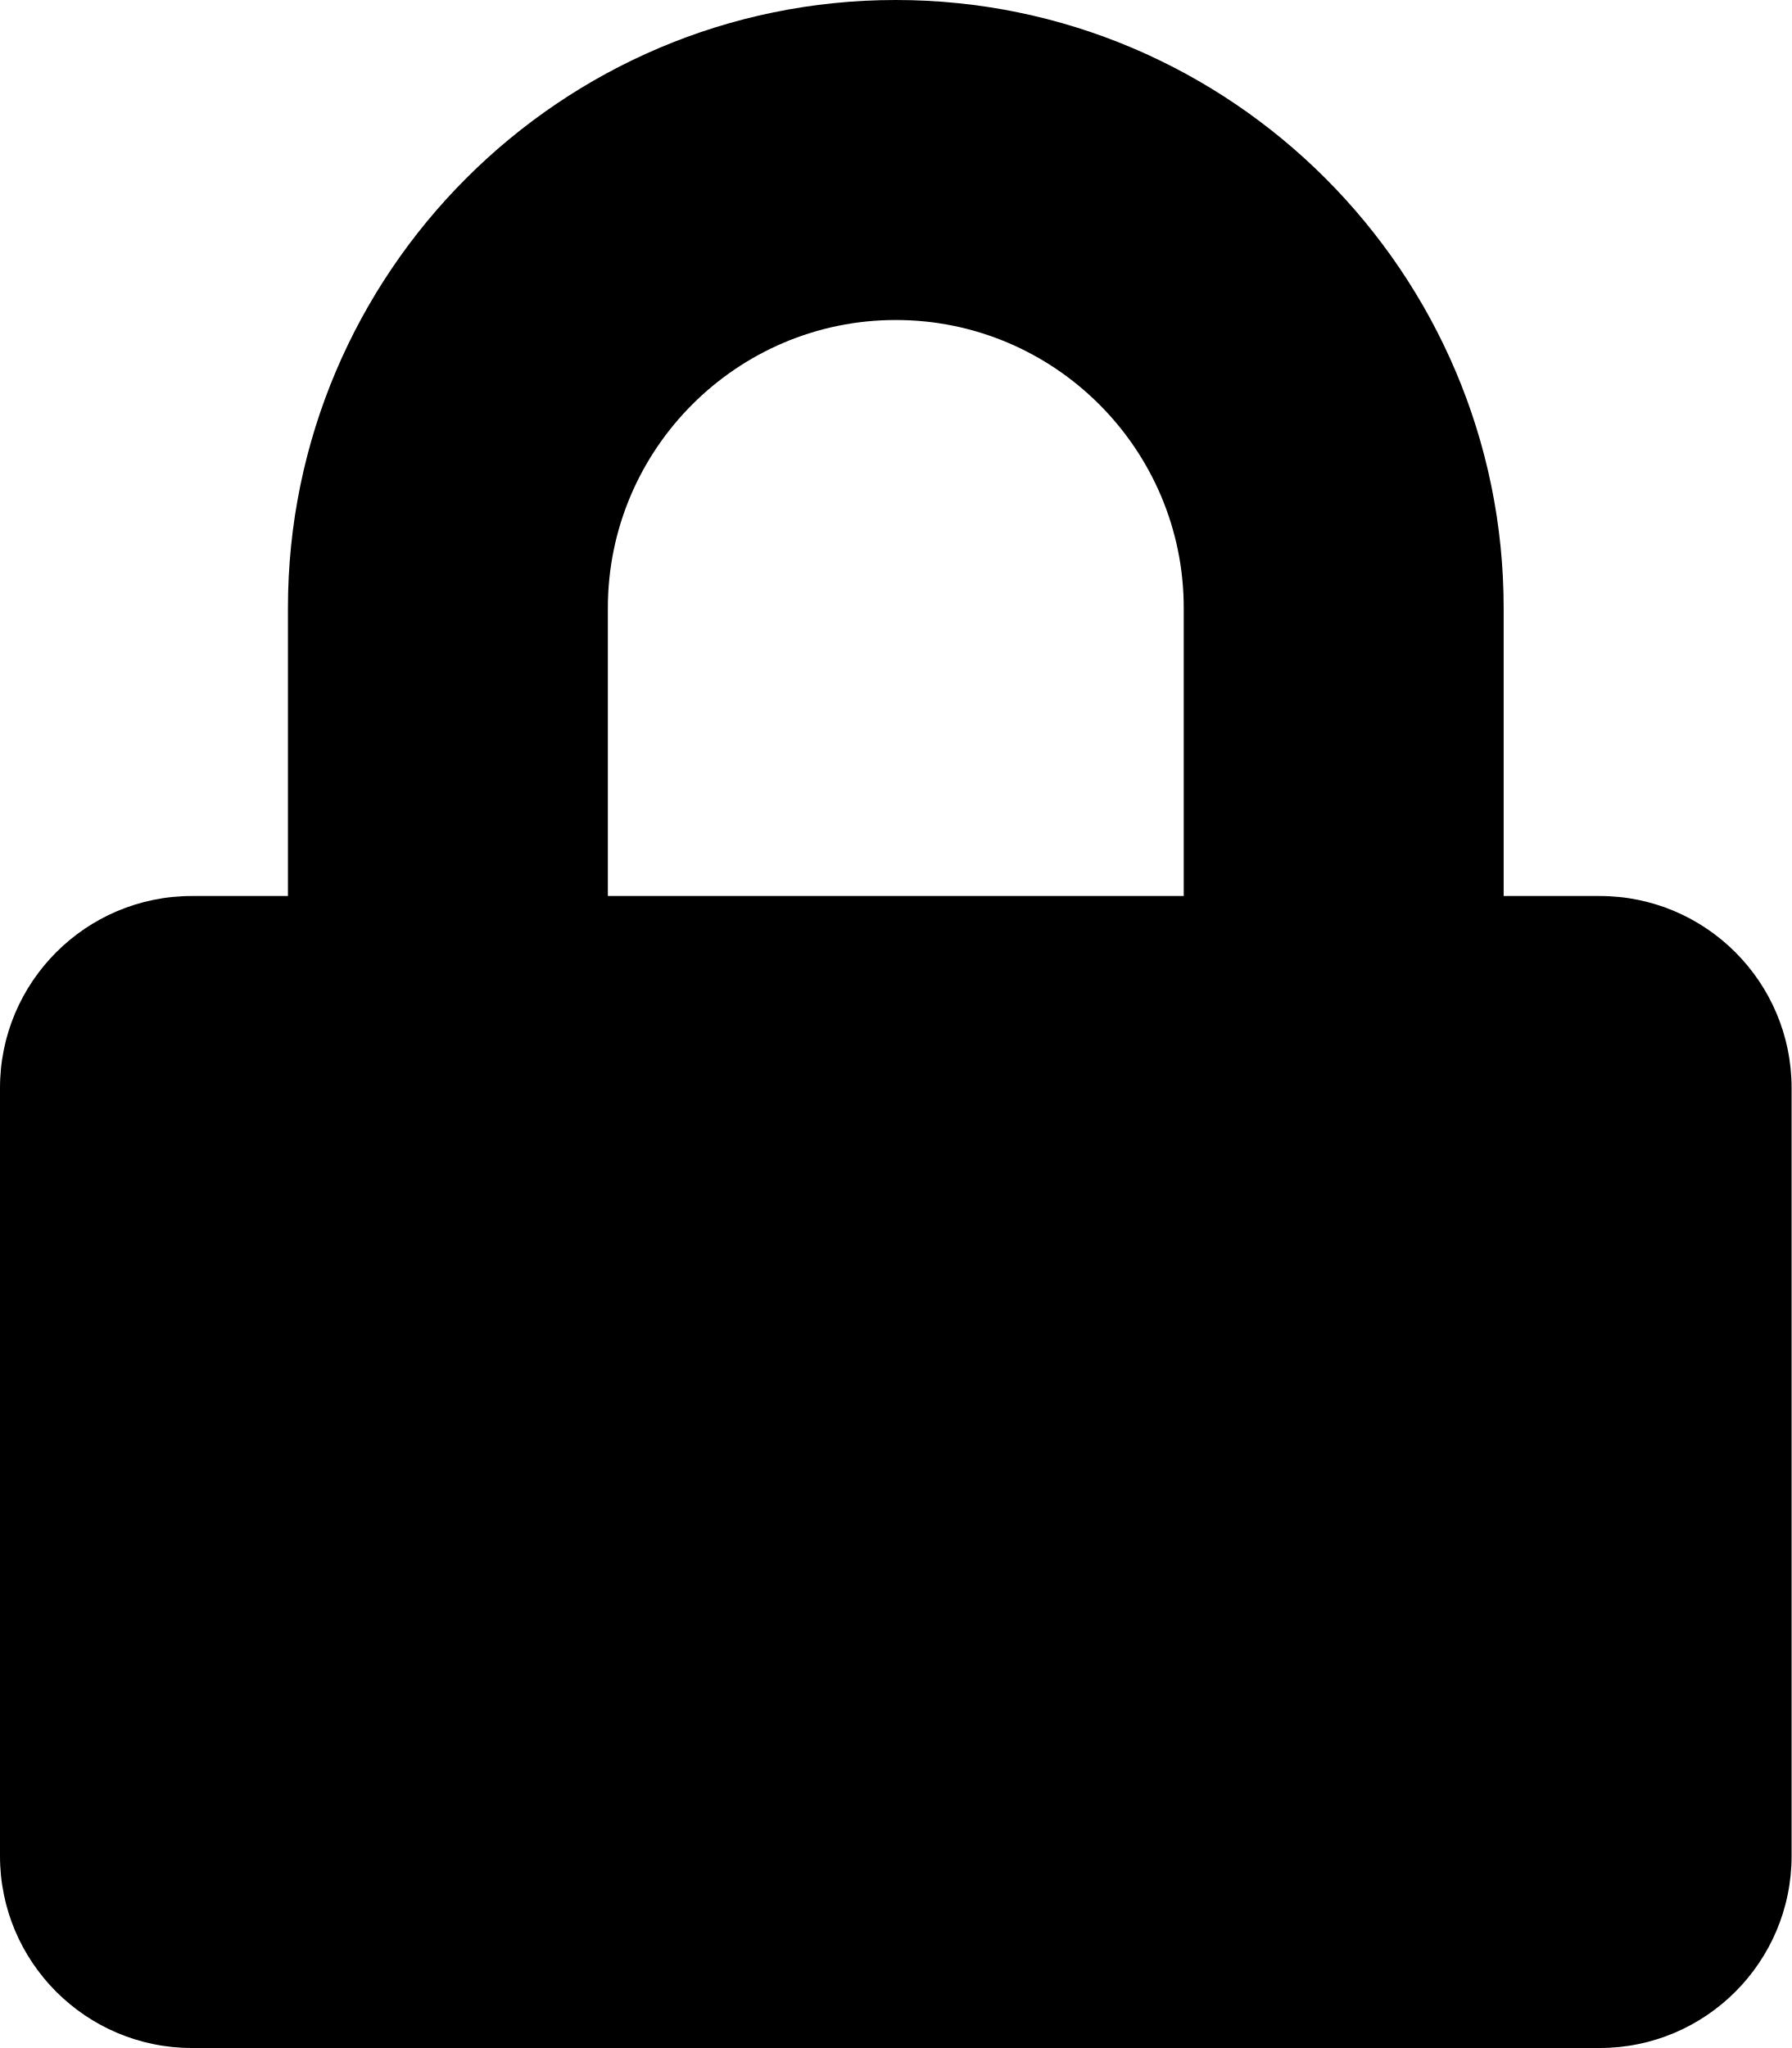
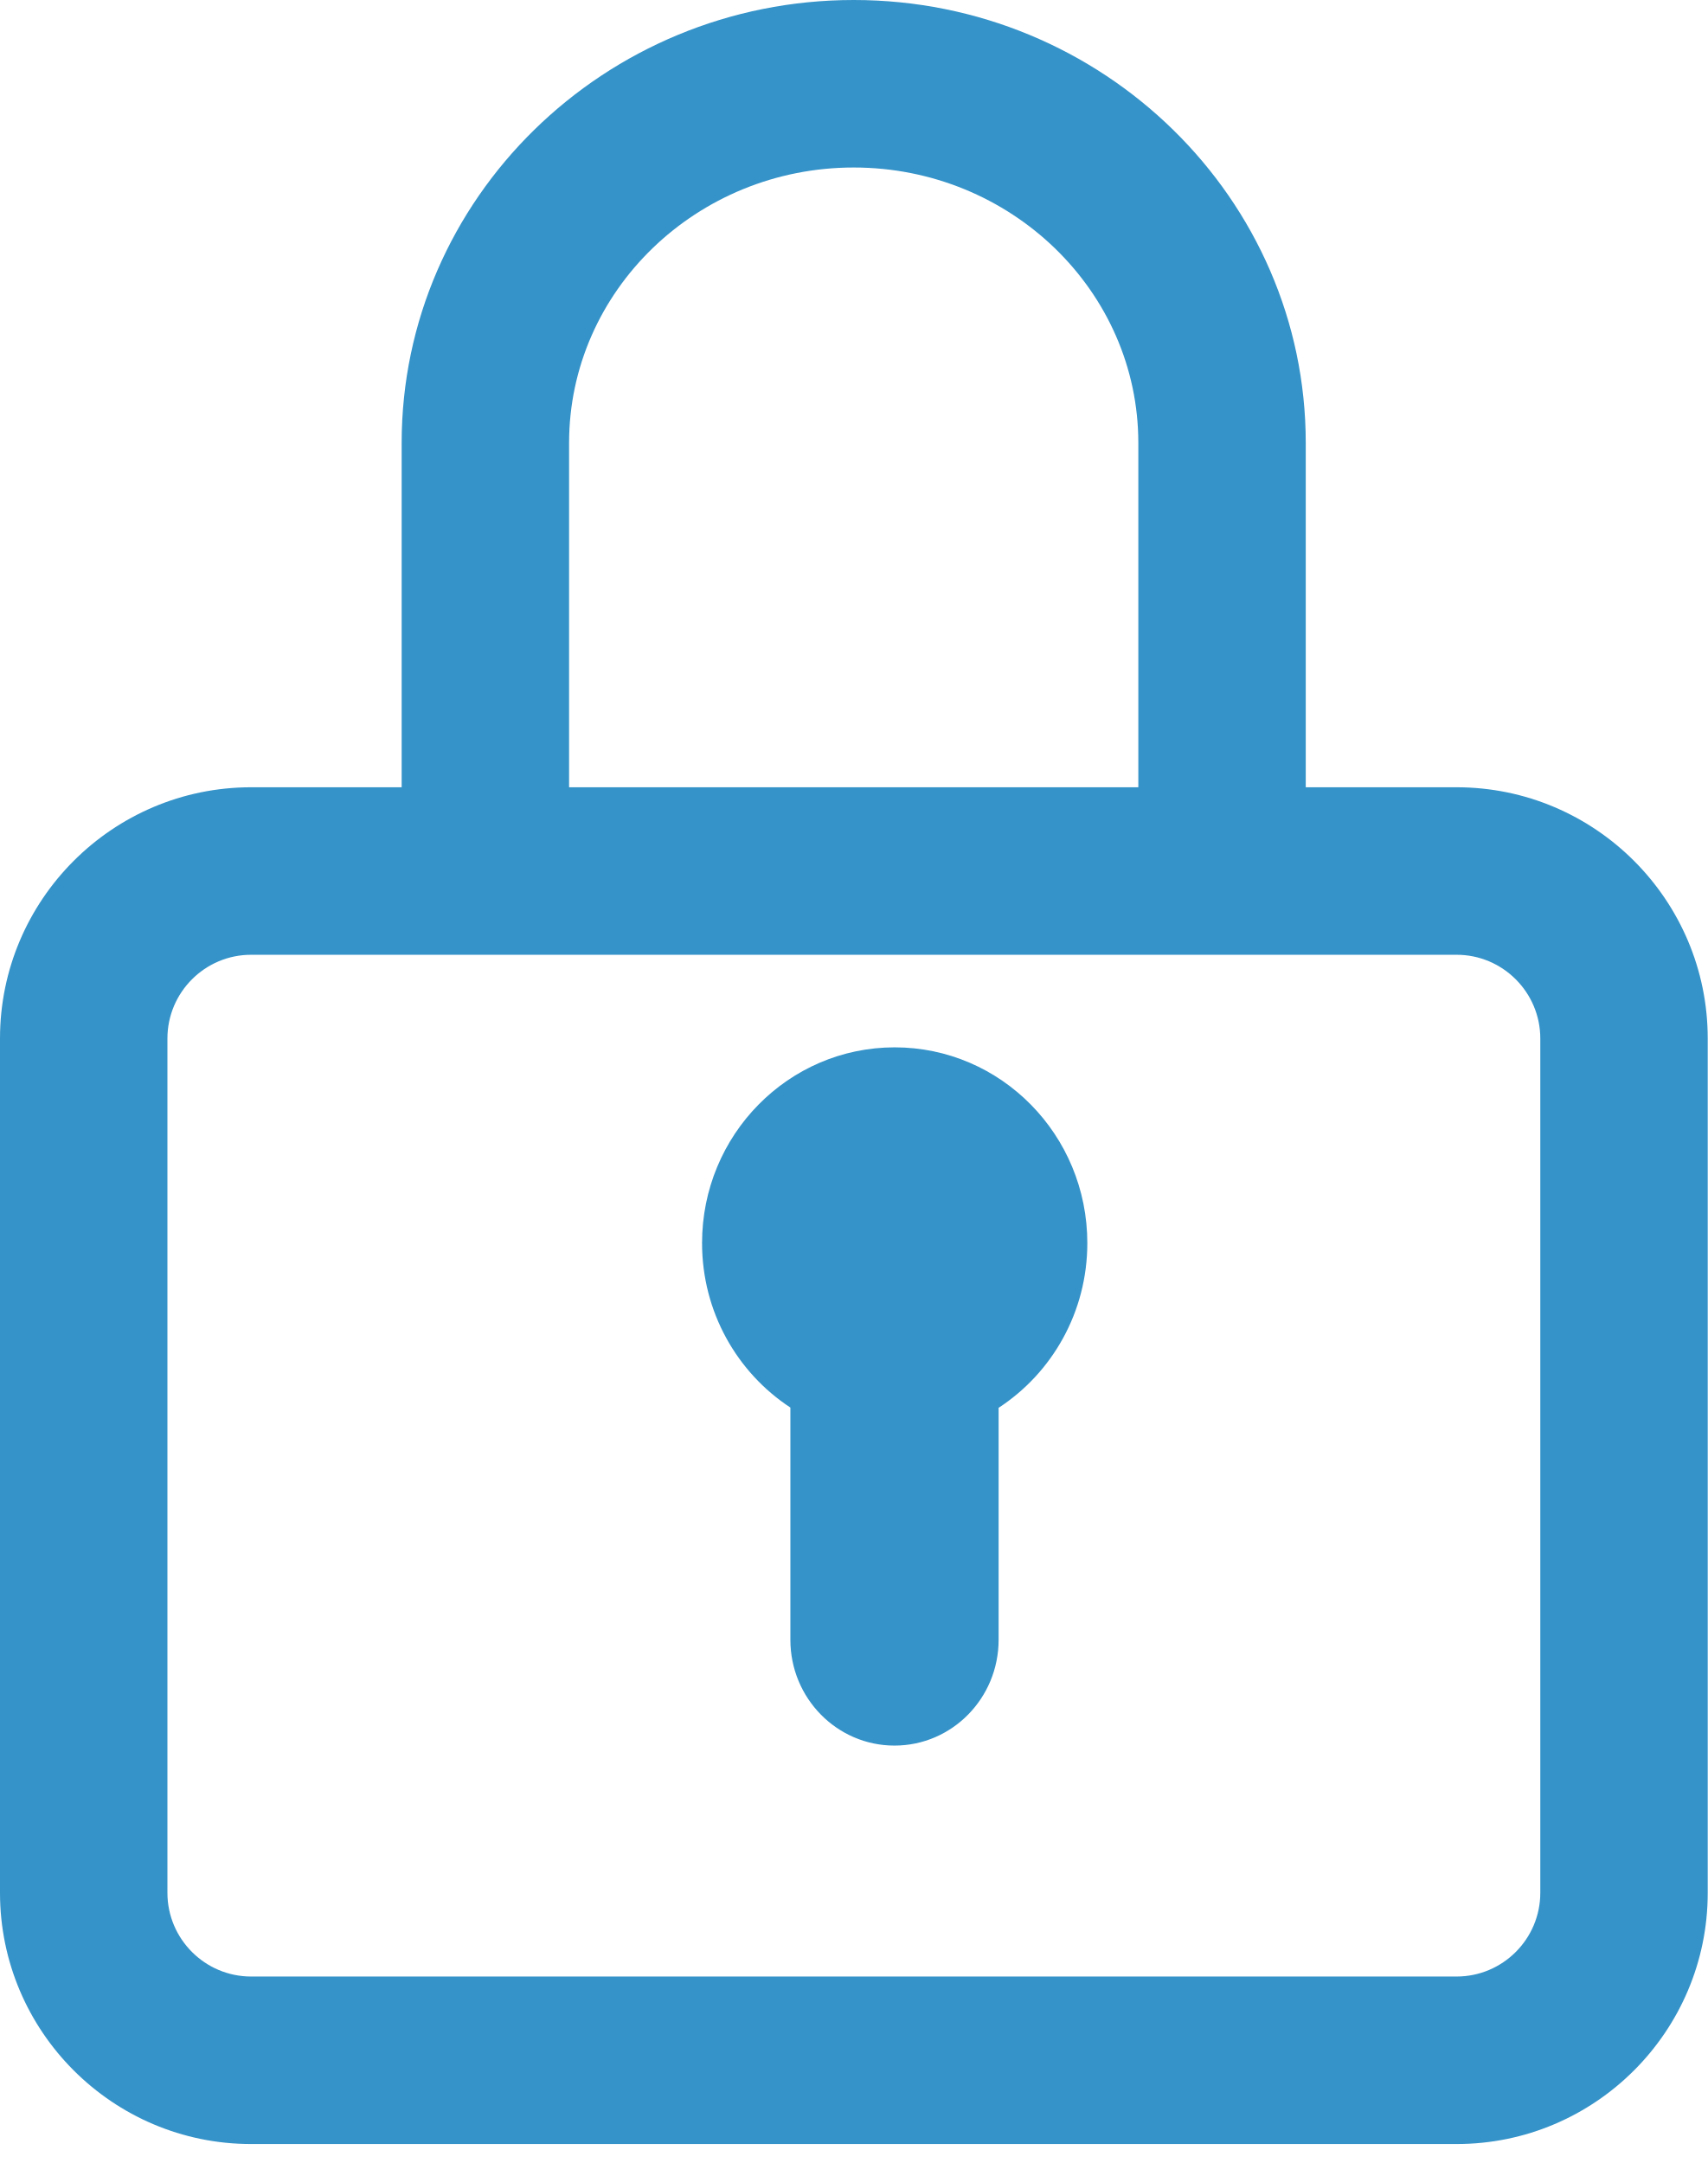
- <svg xmlns="http://www.w3.org/2000/svg" viewBox="0 0 448 512">
-   <path d="M400 224h-24v-72C376 68.2 307.8 0 224 0S72 68.2 72 152v72H48c-26.5 0-48 21.5-48 48v192c0 26.5 21.5 48 48 48h352c26.5 0 48-21.5 48-48V272c0-26.5-21.5-48-48-48zm-104 0H152v-72c0-39.7 32.3-72 72-72s72 32.3 72 72v72z" />
+ <svg xmlns="http://www.w3.org/2000/svg" width="75px" height="95px" viewBox="0 0 75 95" version="1.1">
+   <defs />
+   <g id="Page-1" stroke="none" stroke-width="1" fill="none" fill-rule="evenodd">
+     <g id="Desktop-HD" transform="translate(-1120, -1080)" fill="#3593C9" fill-rule="nonzero">
+       <g id="Group-11" transform="translate(1014, 1053)">
+         <g id="Group-7-Copy-2" transform="translate(69, 0)">
+           <g id="Group-10">
+             <g id="padlock-(1)" transform="translate(37, 27)">
+               <g id="Group-13">
+                 <path d="M63.971,34.577 L57.346,34.577 L57.346,19.453 C57.346,8.727 48.44,0 37.493,0 C26.546,0 17.64,8.727 17.64,19.453 L17.64,34.577 L11.029,34.577 C4.948,34.577 0,39.527 0,45.612 L0,83.132 C0,89.216 4.948,94.167 11.029,94.167 L63.971,94.167 C70.052,94.167 75,89.216 75,83.132 L75,45.612 C75,39.527 70.052,34.577 63.971,34.577 Z M24.993,19.453 C24.993,12.783 30.601,7.357 37.493,7.357 C44.386,7.357 49.993,12.783 49.993,19.453 L49.993,34.577 L24.993,34.577 L24.993,19.453 Z M67.647,83.132 C67.647,85.16 65.998,86.81 63.971,86.81 L11.029,86.81 C9.002,86.81 7.353,85.16 7.353,83.132 L7.353,45.612 C7.353,43.584 9.002,41.934 11.029,41.934 L63.971,41.934 C65.998,41.934 67.647,43.584 67.647,45.612 L67.647,83.132 Z" id="Shape" />
+                 <path d="M39.293,46 C34.621,46 30.833,49.848 30.833,54.596 C30.833,57.627 32.379,60.29 34.712,61.821 L34.712,72.02 C34.712,74.586 36.759,76.667 39.285,76.667 C41.81,76.667 43.857,74.586 43.857,72.02 L43.857,61.832 C46.2,60.303 47.753,57.635 47.753,54.596 C47.753,49.848 43.965,46 39.293,46 Z" id="Shape" />
+               </g>
+             </g>
+           </g>
+         </g>
+       </g>
+     </g>
+   </g>
</svg>
